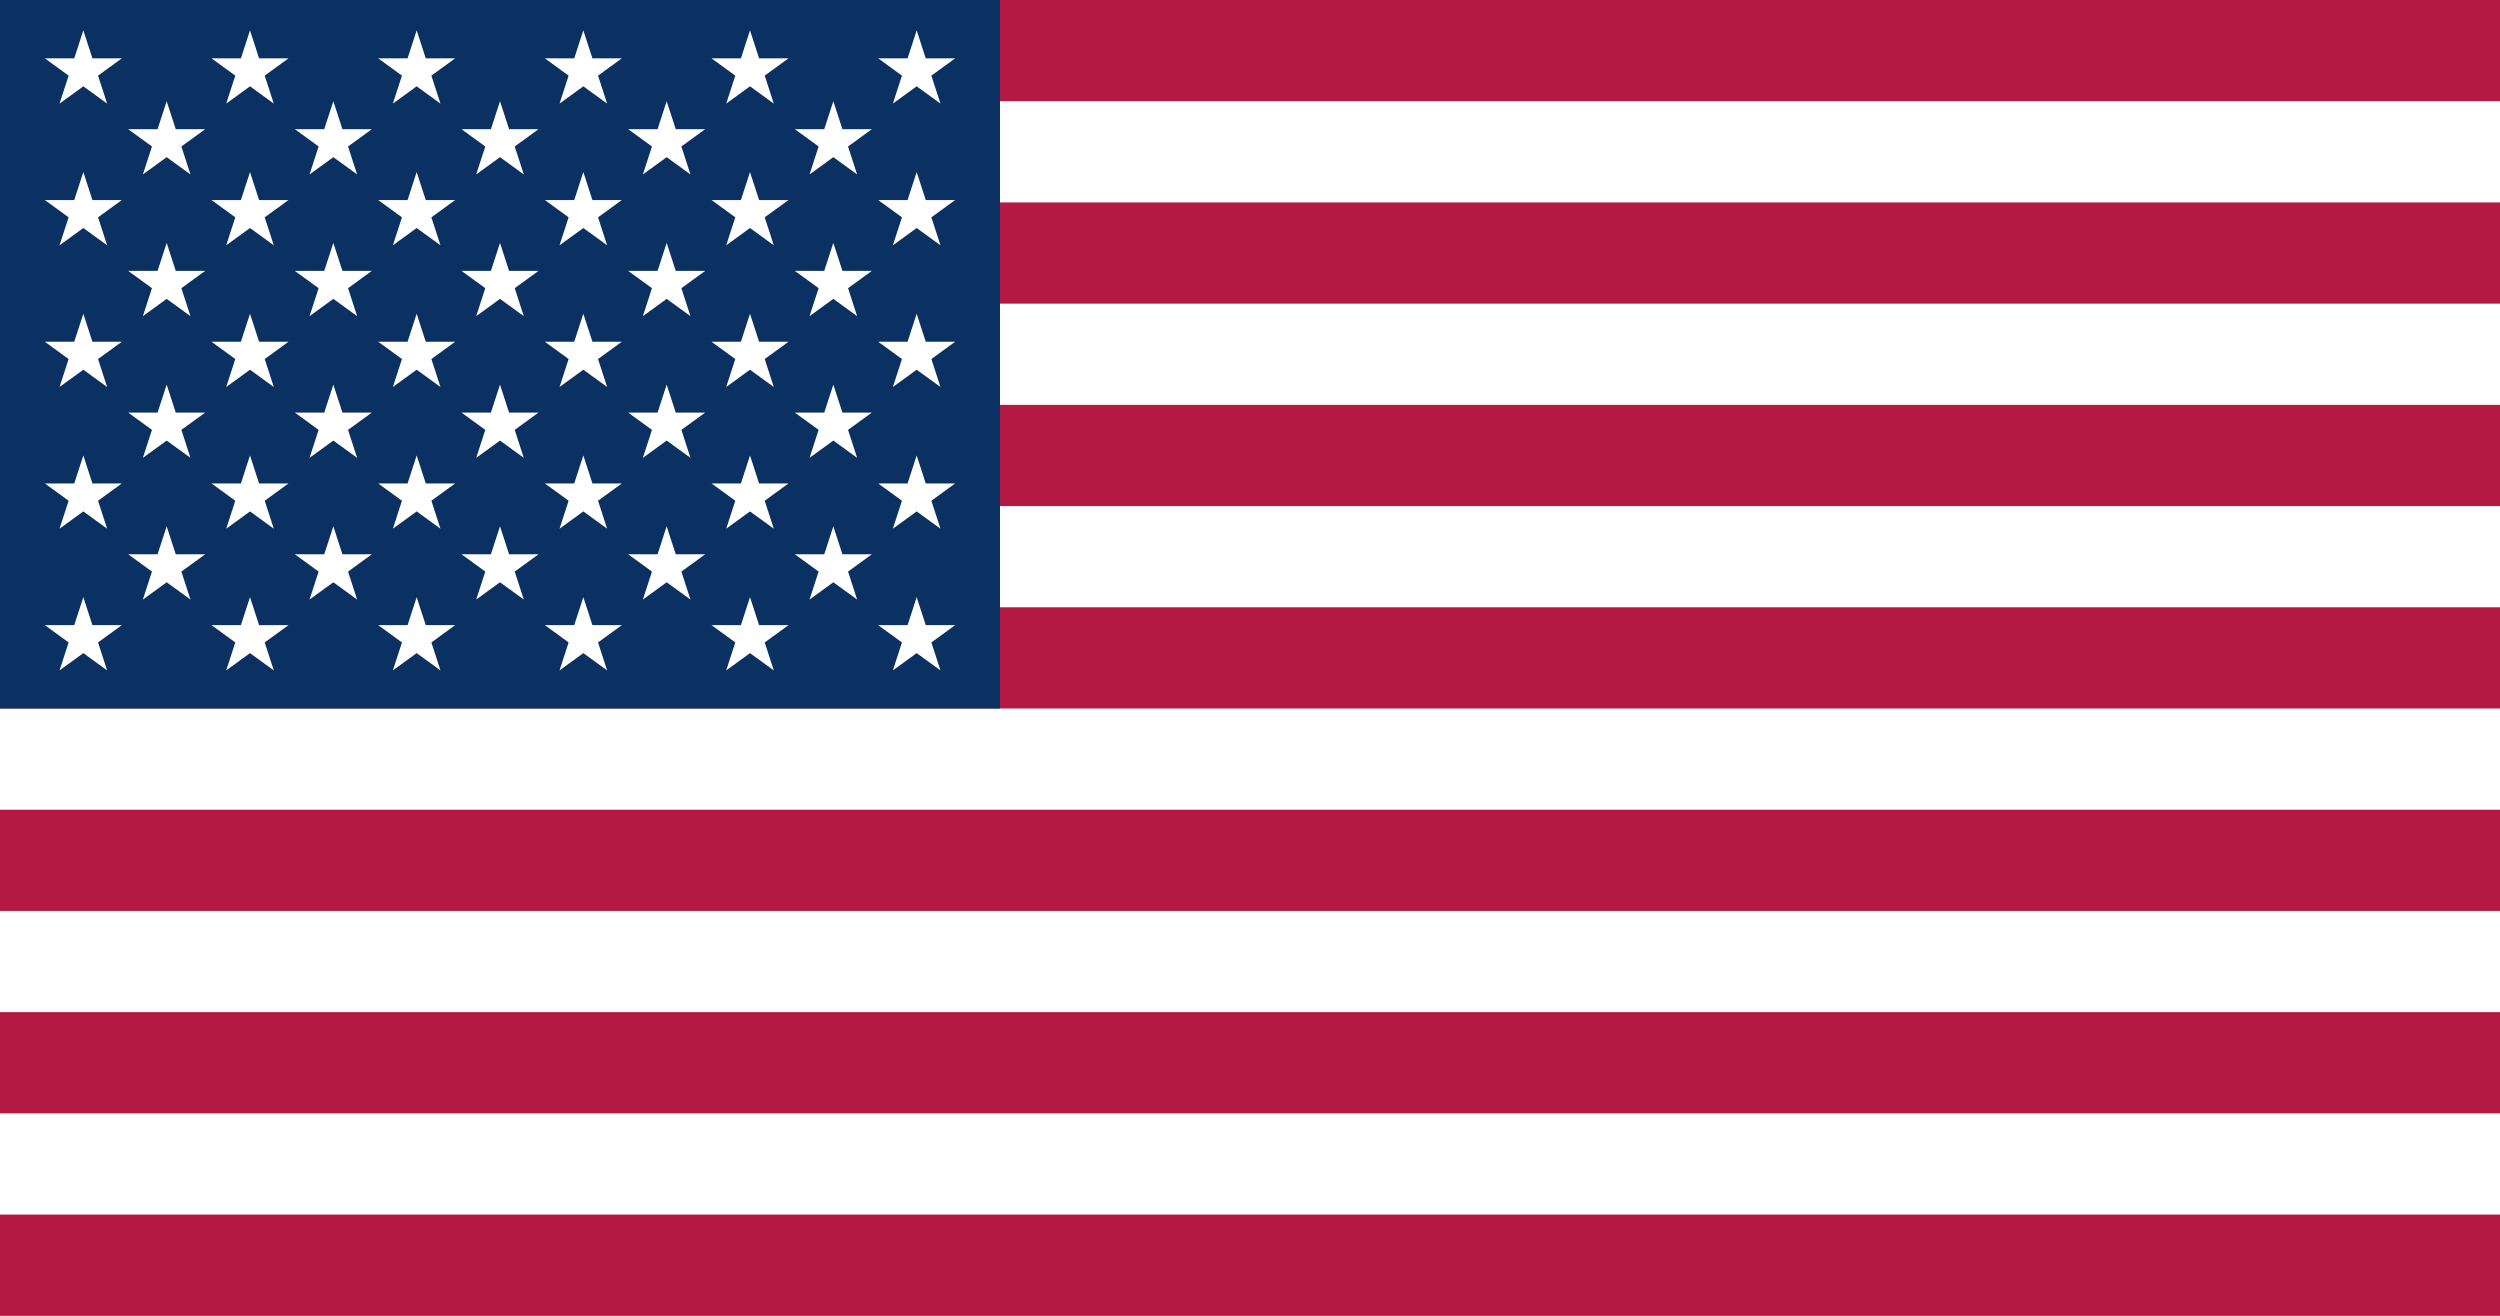
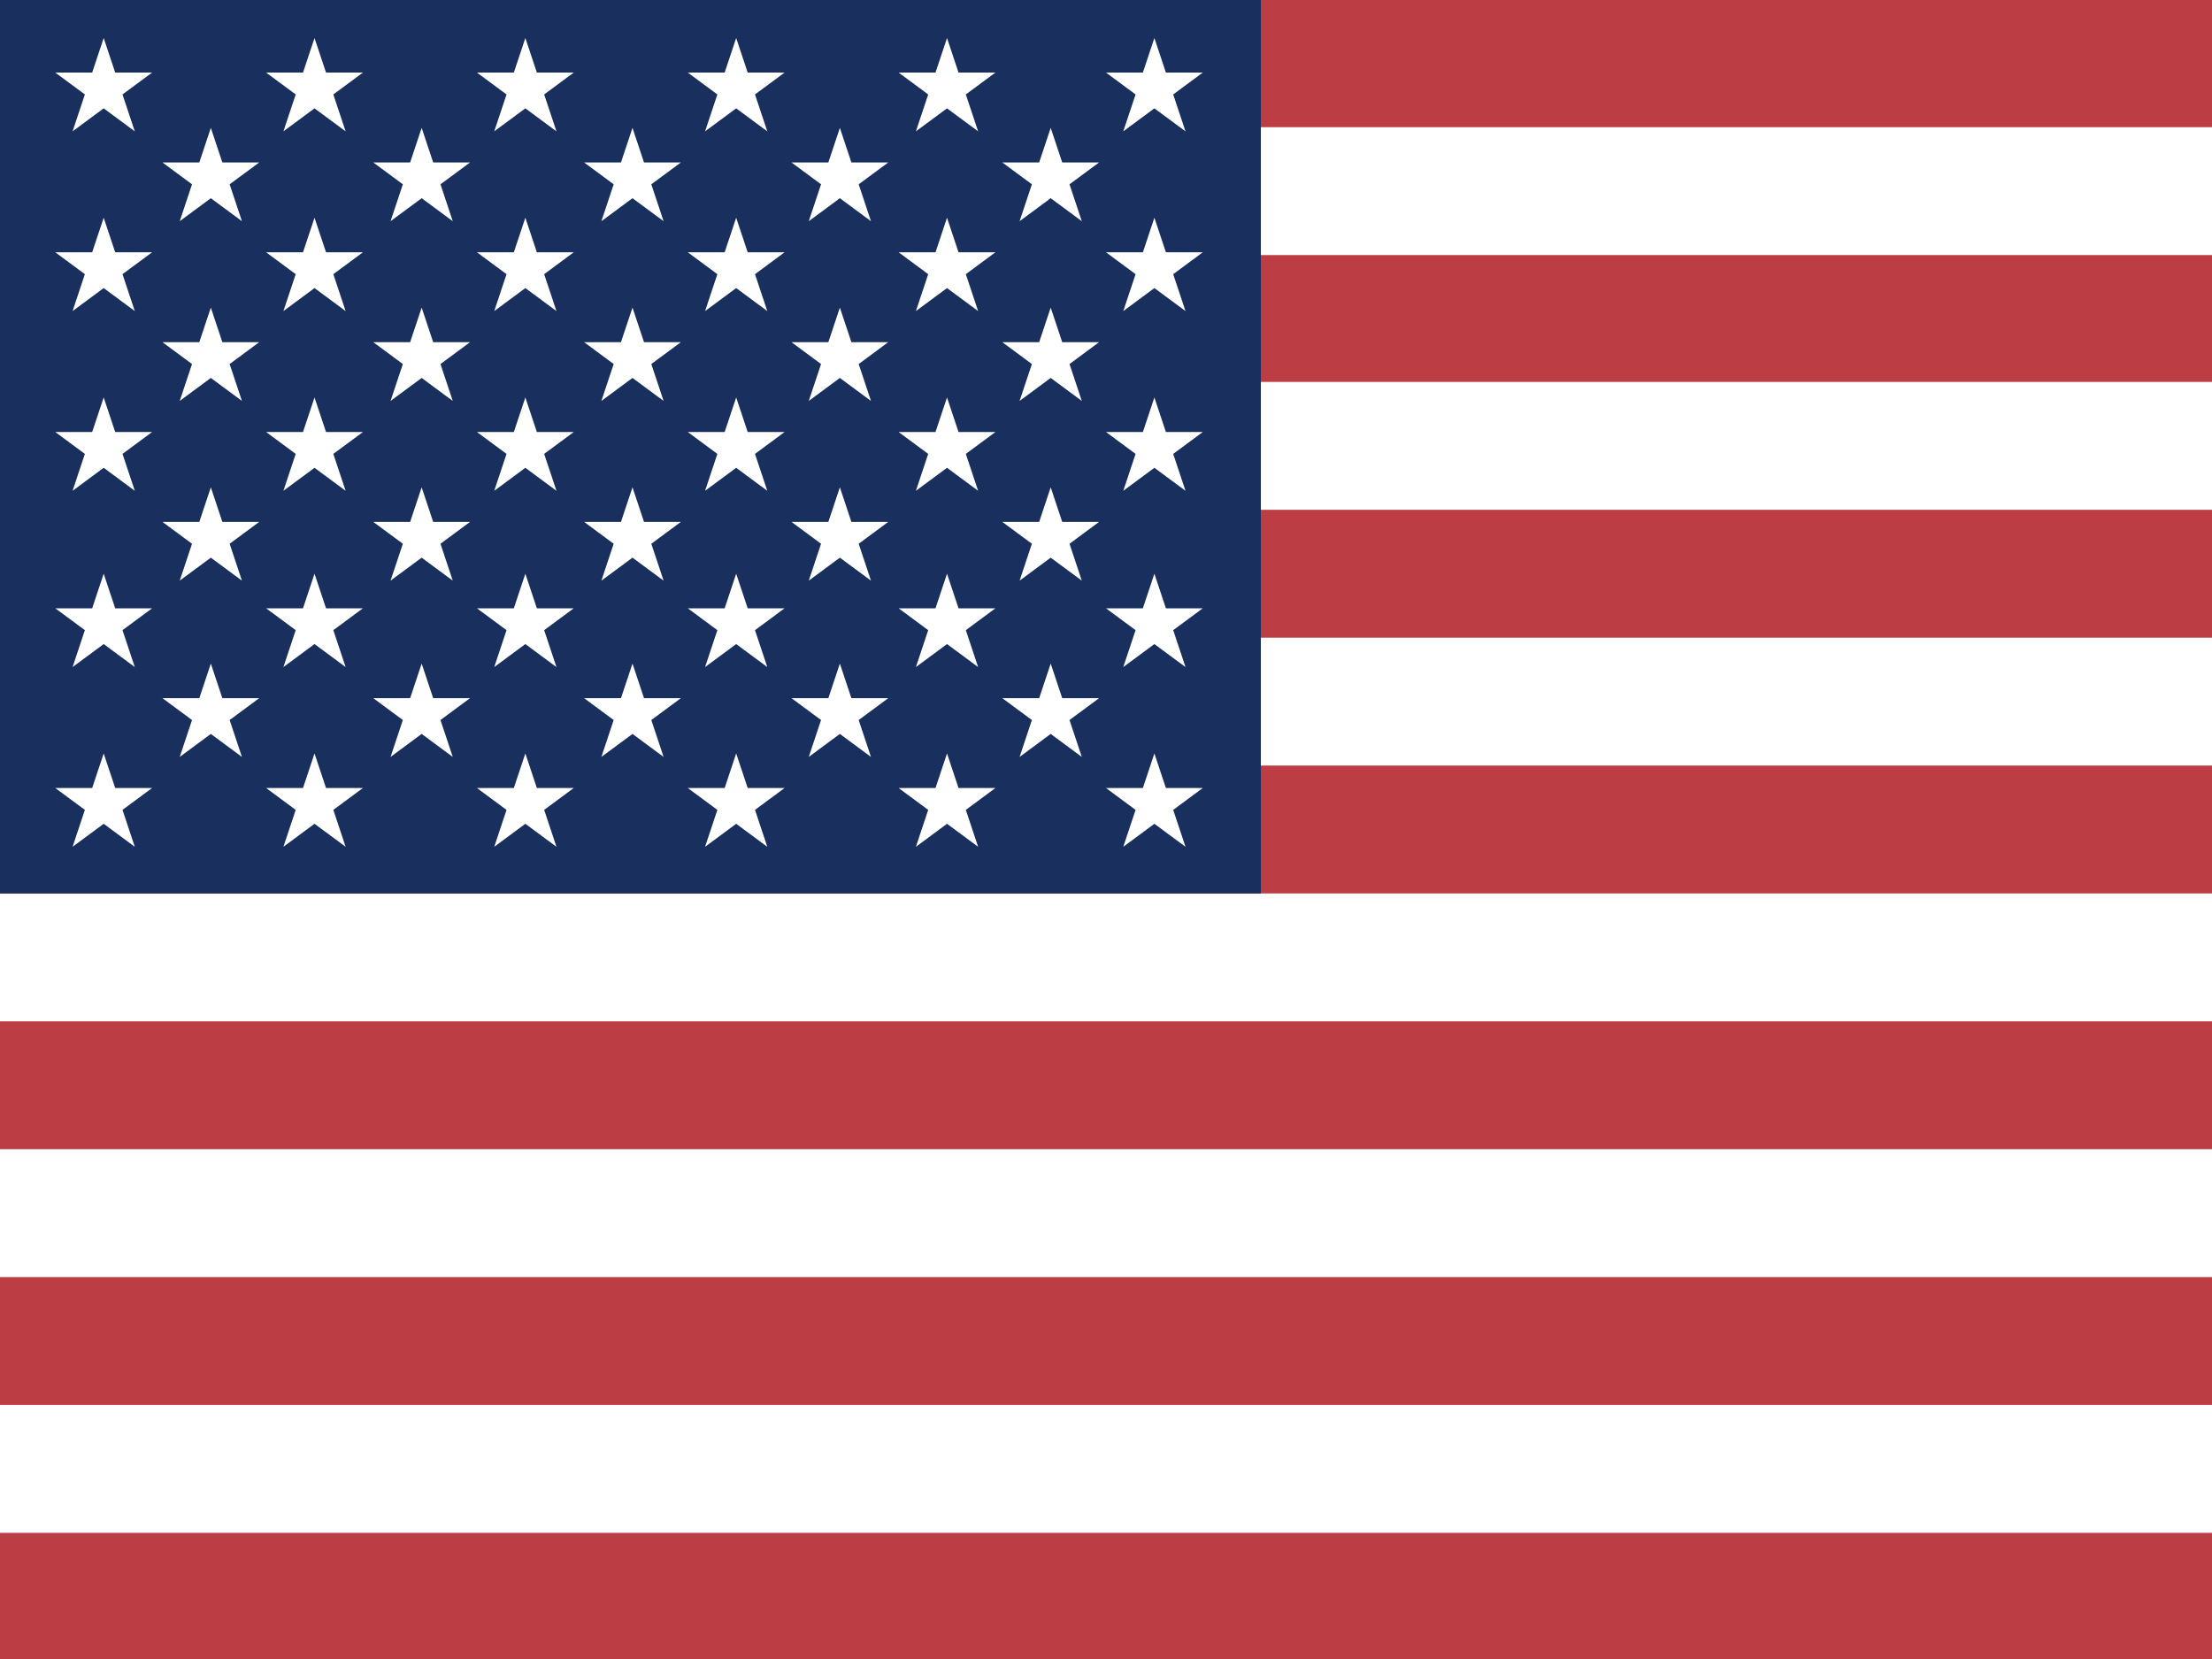
- <svg xmlns="http://www.w3.org/2000/svg" xmlns:xlink="http://www.w3.org/1999/xlink" width="1235" height="650" viewBox="0 0 7410 3900">
-   <path fill="#b31942" d="M0 0h7410v3900H0" />
-   <path stroke="#FFF" stroke-width="300" d="M0 450h7410m0 600H0m0 600h7410m0 600H0m0 600h7410m0 600H0" />
-   <path fill="#0a3161" d="M0 0h2964v2100H0" />
-   <g fill="#FFF">
-     <g id="d">
-       <g id="c">
-         <g id="e">
-           <g id="b">
-             <path id="a" d="m247 90 70.534 217.082-184.66-134.164h228.253L176.466 307.082z" />
-             <use xlink:href="#a" y="420" />
-             <use xlink:href="#a" y="840" />
-             <use xlink:href="#a" y="1260" />
-           </g>
-           <use xlink:href="#a" y="1680" />
-         </g>
-         <use xlink:href="#b" x="247" y="210" />
-       </g>
-       <use xlink:href="#c" x="494" />
-     </g>
-     <use xlink:href="#d" x="988" />
-     <use xlink:href="#c" x="1976" />
-     <use xlink:href="#e" x="2470" />
-   </g>
+ <svg xmlns="http://www.w3.org/2000/svg" id="flag-icons-us" viewBox="0 0 640 480">
+   <path fill="#bd3d44" d="M0 0h640v480H0" />
+   <path stroke="#fff" stroke-width="37" d="M0 55.3h640M0 129h640M0 203h640M0 277h640M0 351h640M0 425h640" />
+   <path fill="#192f5d" d="M0 0h364.8v258.5H0" />
+   <marker id="us-a" markerHeight="30" markerWidth="30">
+     <path fill="#fff" d="m14 0 9 27L0 10h28L5 27z" />
+   </marker>
+   <path fill="none" marker-mid="url(#us-a)" d="m0 0 16 11h61 61 61 61 60L47 37h61 61 60 61L16 63h61 61 61 61 60L47 89h61 61 60 61L16 115h61 61 61 61 60L47 141h61 61 60 61L16 166h61 61 61 61 60L47 192h61 61 60 61L16 218h61 61 61 61 60z" />
</svg>
